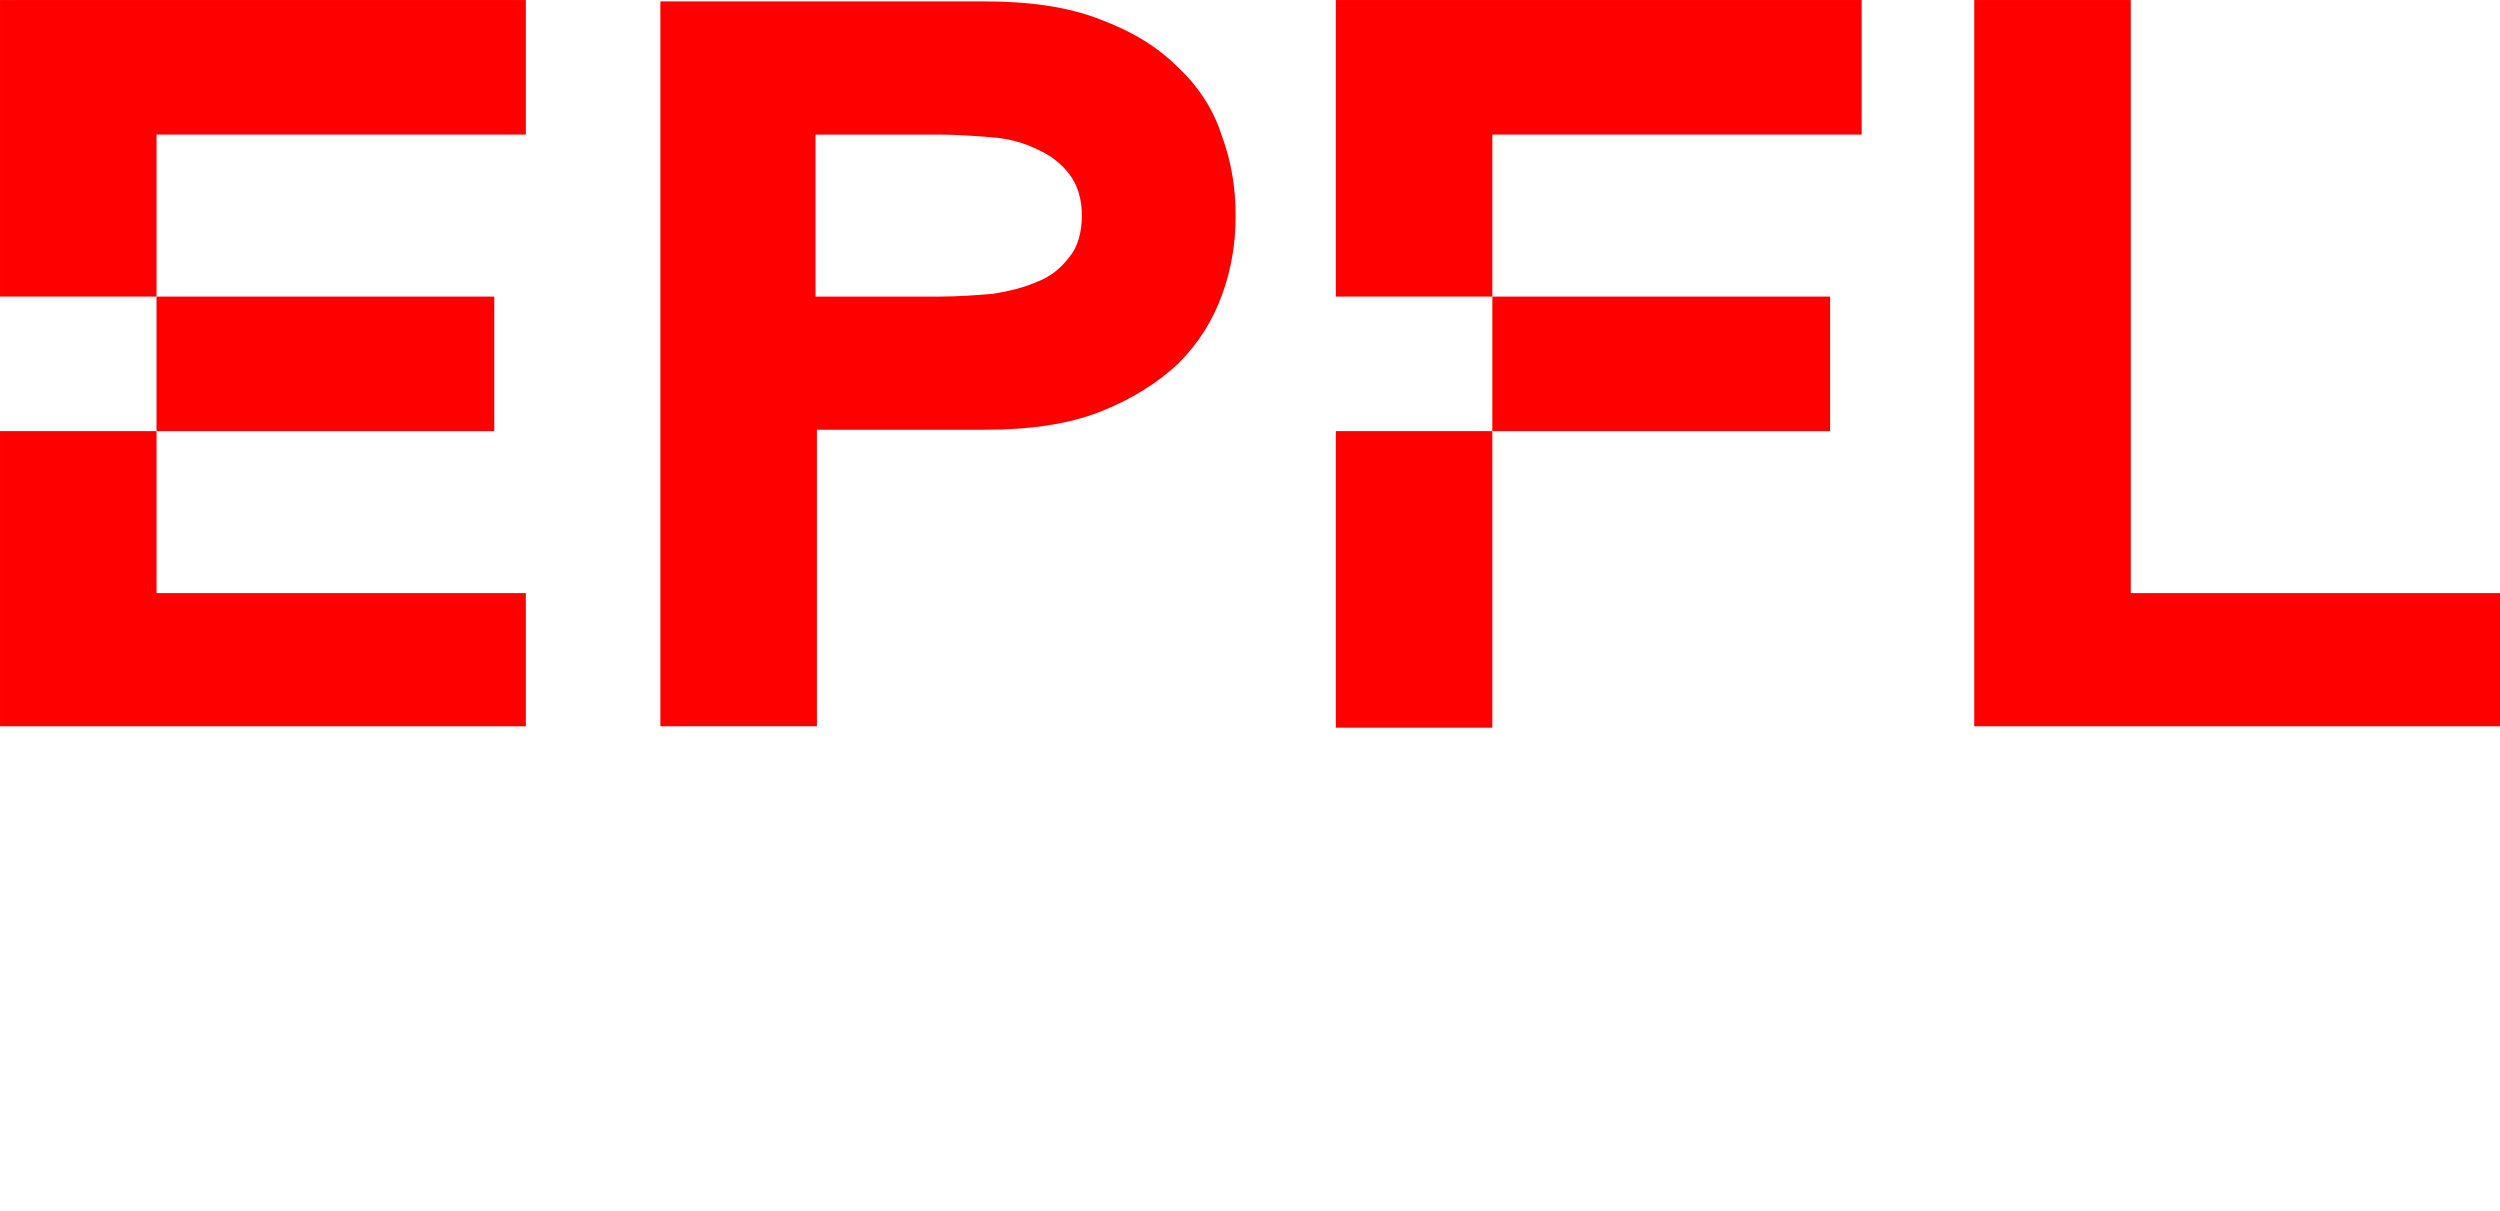
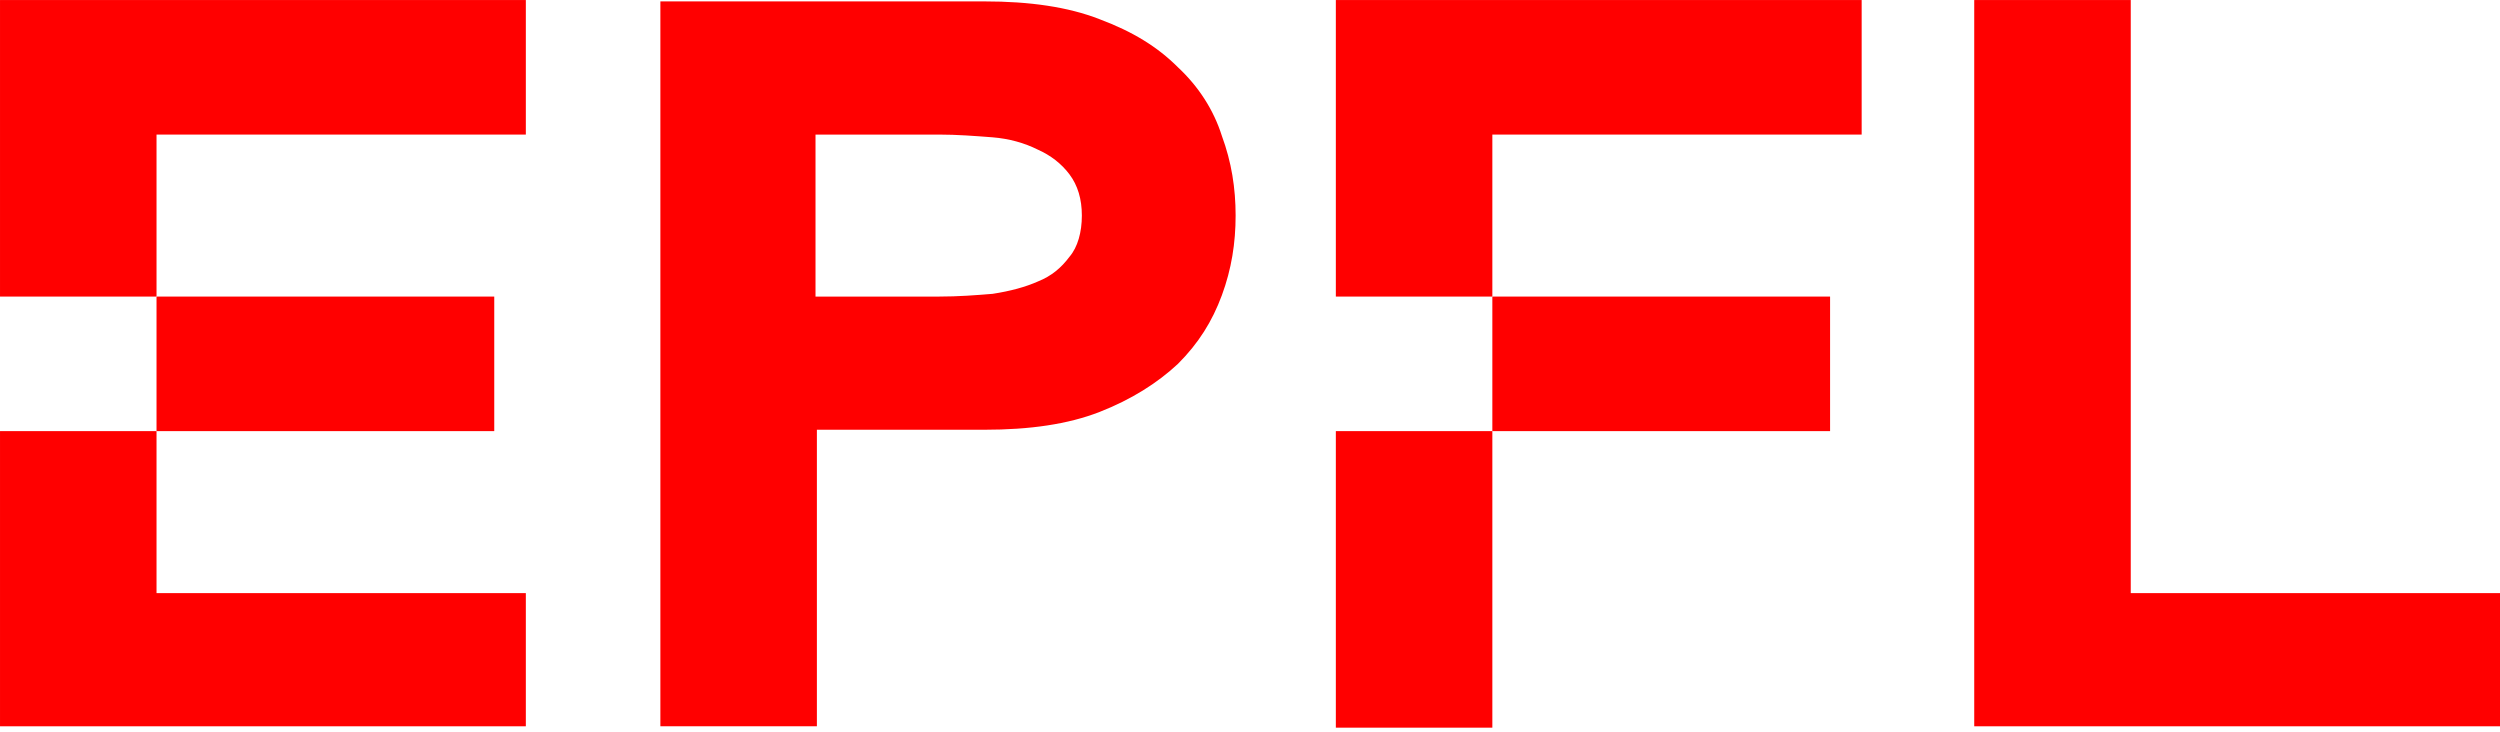
- <svg xmlns="http://www.w3.org/2000/svg" xml:space="preserve" viewBox="0 0 95 46" y="0" x="0" id="Calque_1" version="1.1">
+ <svg xmlns="http://www.w3.org/2000/svg" xml:space="preserve" viewBox="0 0 95 27.8" y="0" x="0" id="Calque_1" version="1.1">
  <style id="style2" type="text/css">.st0{fill:red}</style>
  <g transform="translate(-20.711 -52.221) scale(.5217)" id="g20">
    <path id="polygon4" class="st0" fill="red" d="M78 109.9v-9.8H39.7v21.6h11.4v-11.8z" />
    <path id="polygon6" class="st0" fill="red" d="M51.1 143.3v-11.8H39.7V153H78v-9.7z" />
    <path id="rect8" class="st0" fill="red" d="M51.1 121.7h24.6v9.8H51.1z" />
    <path id="path10" d="M125.5 105c-1.5-1.5-3.3-2.6-5.7-3.5-2.3-.9-5.1-1.3-8.4-1.3H87.8V153h11.4v-21.6h12.2c3.3 0 6.1-.4 8.4-1.3 2.3-.9 4.2-2.1 5.7-3.5 1.5-1.5 2.5-3.1 3.2-5 .7-1.9 1-3.8 1-5.8s-.3-3.9-1-5.8c-.6-1.9-1.7-3.6-3.2-5zm-7.9 13.8c-.6.8-1.3 1.4-2.3 1.8-.9.4-2 .7-3.3.9-1.2.1-2.5.2-3.9.2h-9v-11.8h9c1.3 0 2.6.1 3.9.2 1.2.1 2.3.4 3.3.9.9.4 1.7 1 2.3 1.8.6.8.9 1.8.9 3s-.3 2.3-.9 3z" class="st0" fill="red" />
    <path id="polygon12" class="st0" fill="red" d="M183.5 153h38.3v-9.7h-26.9v-43.2h-11.4z" />
    <path id="polygon14" class="st0" fill="red" d="M175.3 109.9v-9.8H137v21.6h11.4v-11.8z" />
    <path id="rect16" class="st0" fill="red" d="M137 131.5h11.4v21.6H137z" />
    <path id="rect18" class="st0" fill="red" d="M148.4 121.7H173v9.8h-24.6z" />
  </g>
</svg>
